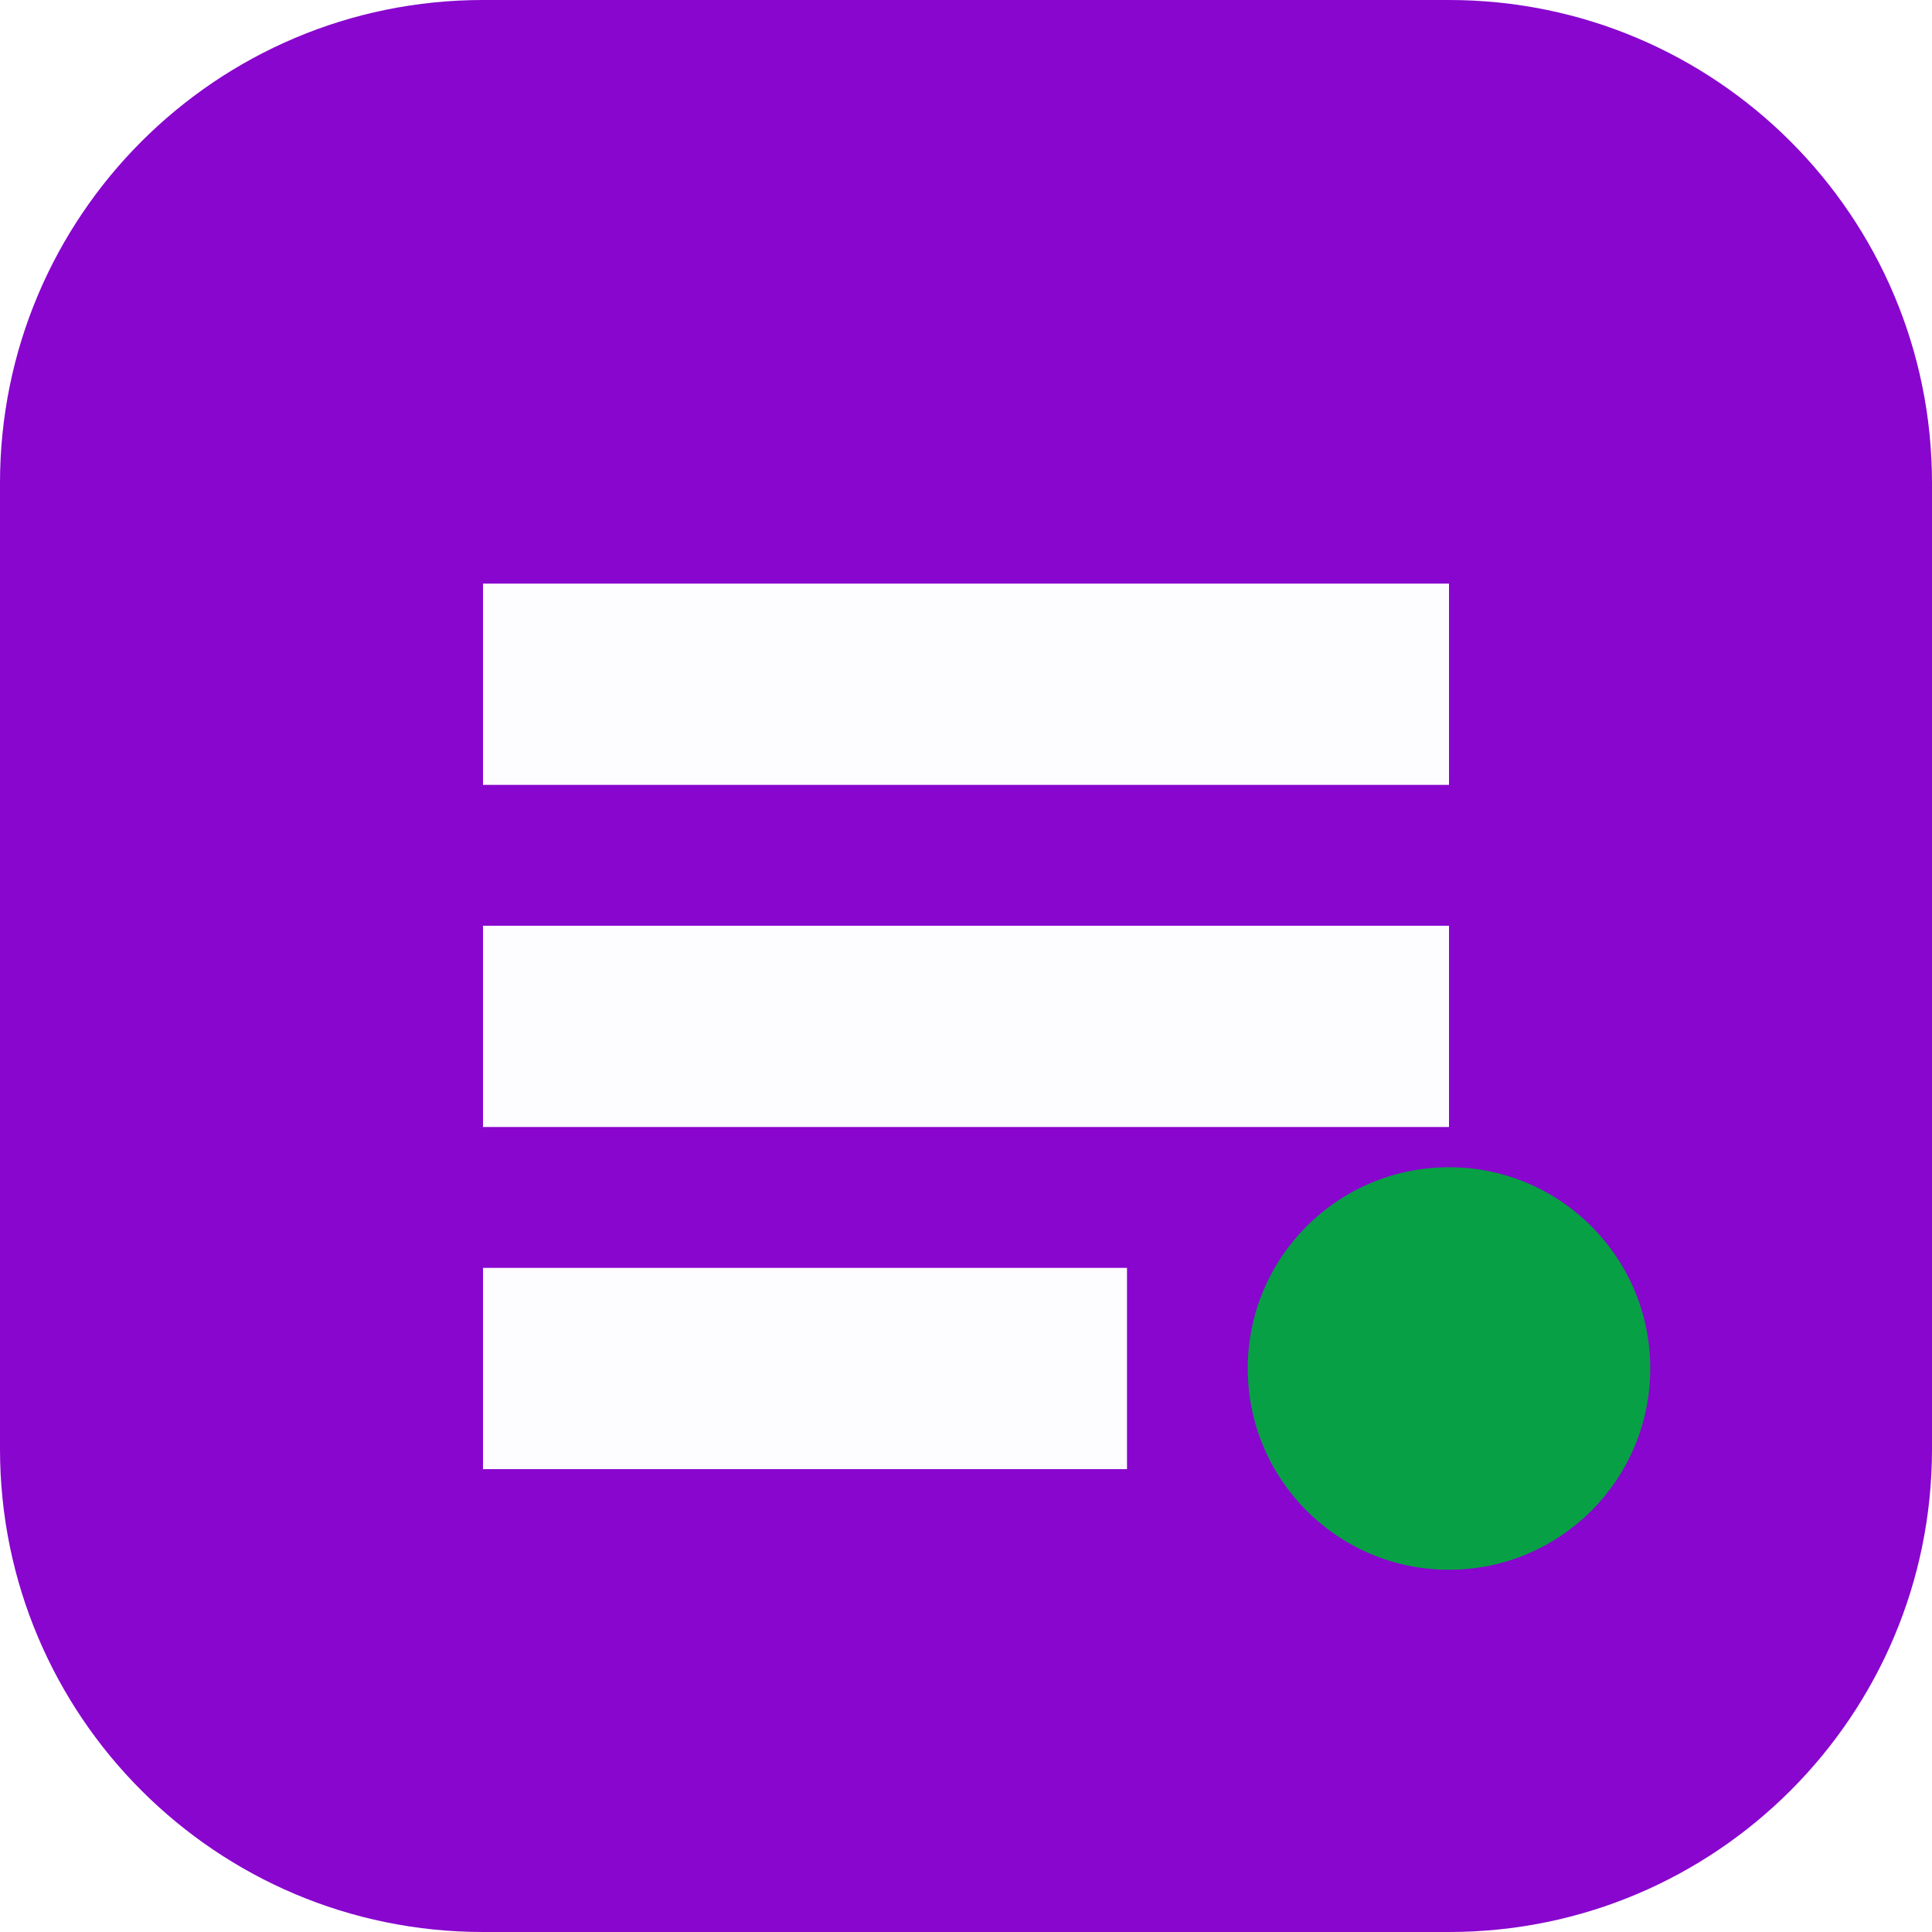
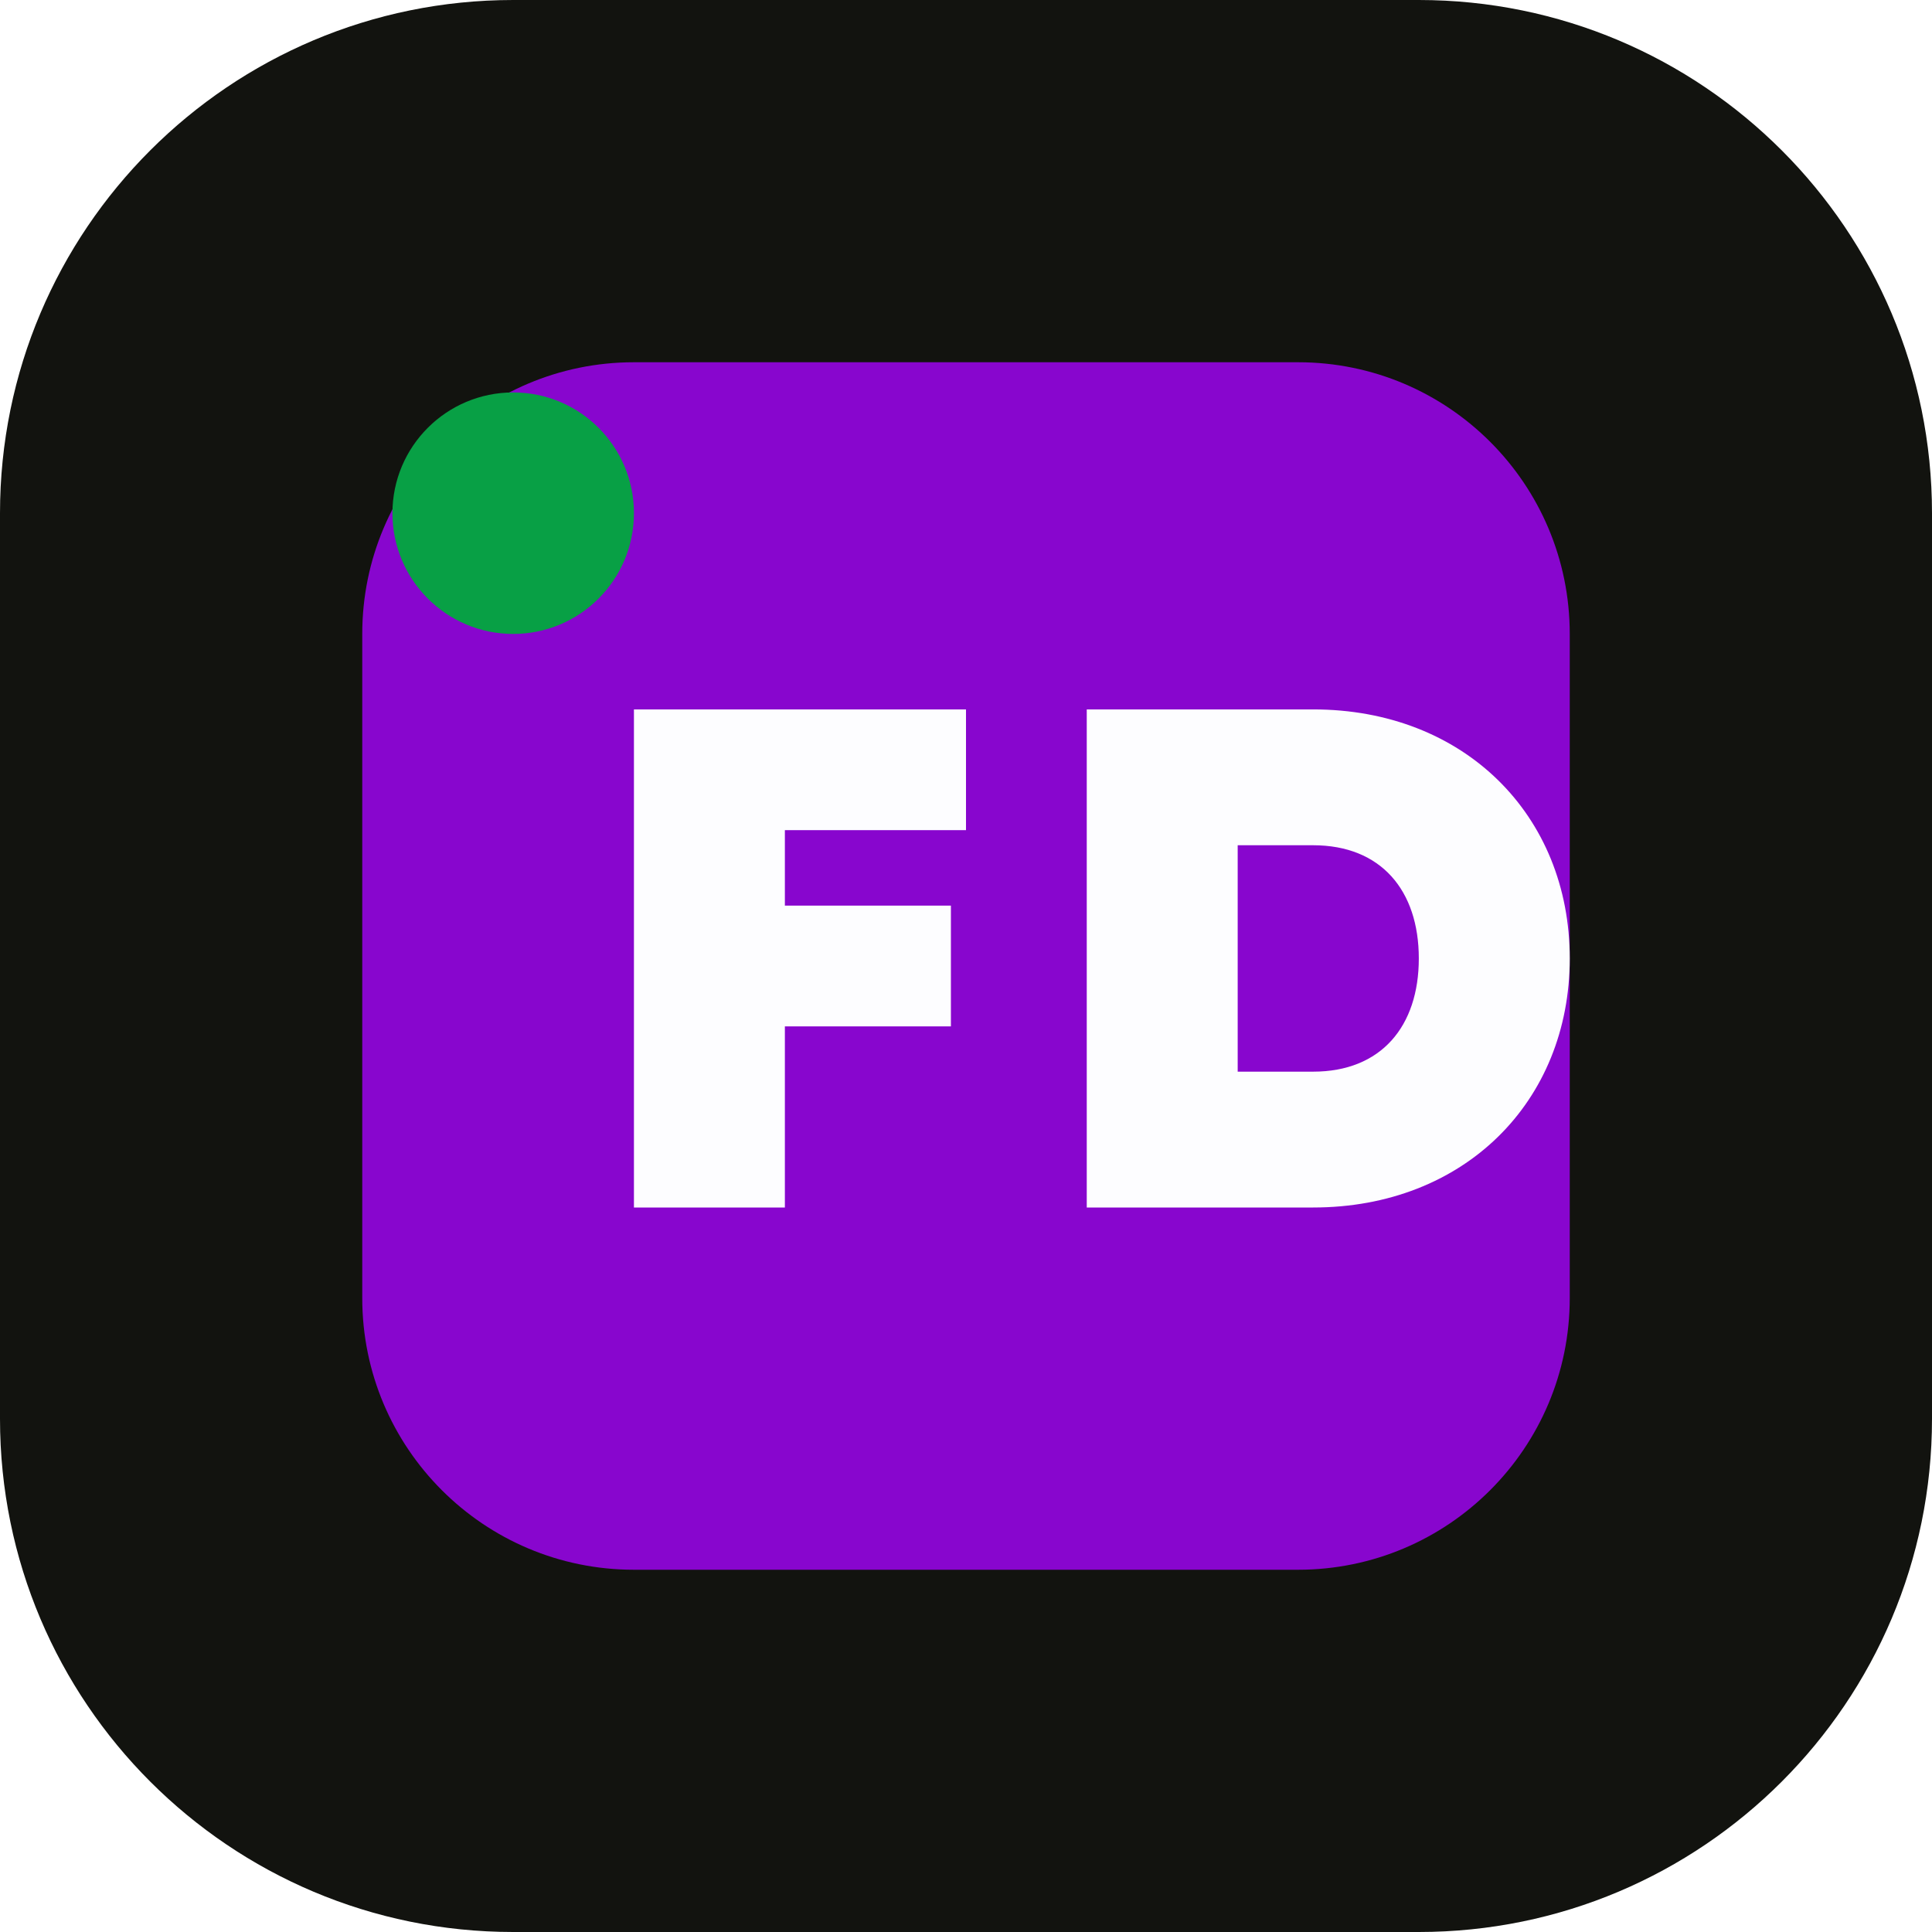
- <svg xmlns="http://www.w3.org/2000/svg" viewBox="0 0 192 192">
-   <rect width="192" height="192" rx="48" fill="#8806CE" />
-   <path d="M48 58h96v20H48zm0 34h96v20H48zm0 34h64v20H48z" fill="#FDFDFF" />
-   <circle cx="144" cy="136" r="20" fill="#08A045" />
+ <svg xmlns="http://www.w3.org/2000/svg" viewBox="0 0 128 128">
+   <rect width="128" height="128" rx="34" fill="#12130F" />
+   <path d="M24 42c0-9.941 8.059-18 18-18h44c9.941 0 18 8.059 18 18v44c0 9.941-8.059 18-18 18H42c-9.941 0-18-8.059-18-18V42Z" fill="#8806CE" />
+   <path d="M42 80V47h22v8H52v5h11v8H52v12H42Zm30 0V47h15c10 0 17 7 17 16.5S97 80 87 80H72Zm10-9h5c4.5 0 7-3 7-7.5S91.5 56 87 56h-5v15Z" fill="#FDFDFF" />
+   <circle cx="34" cy="34" r="8" fill="#08A045" />
</svg>
